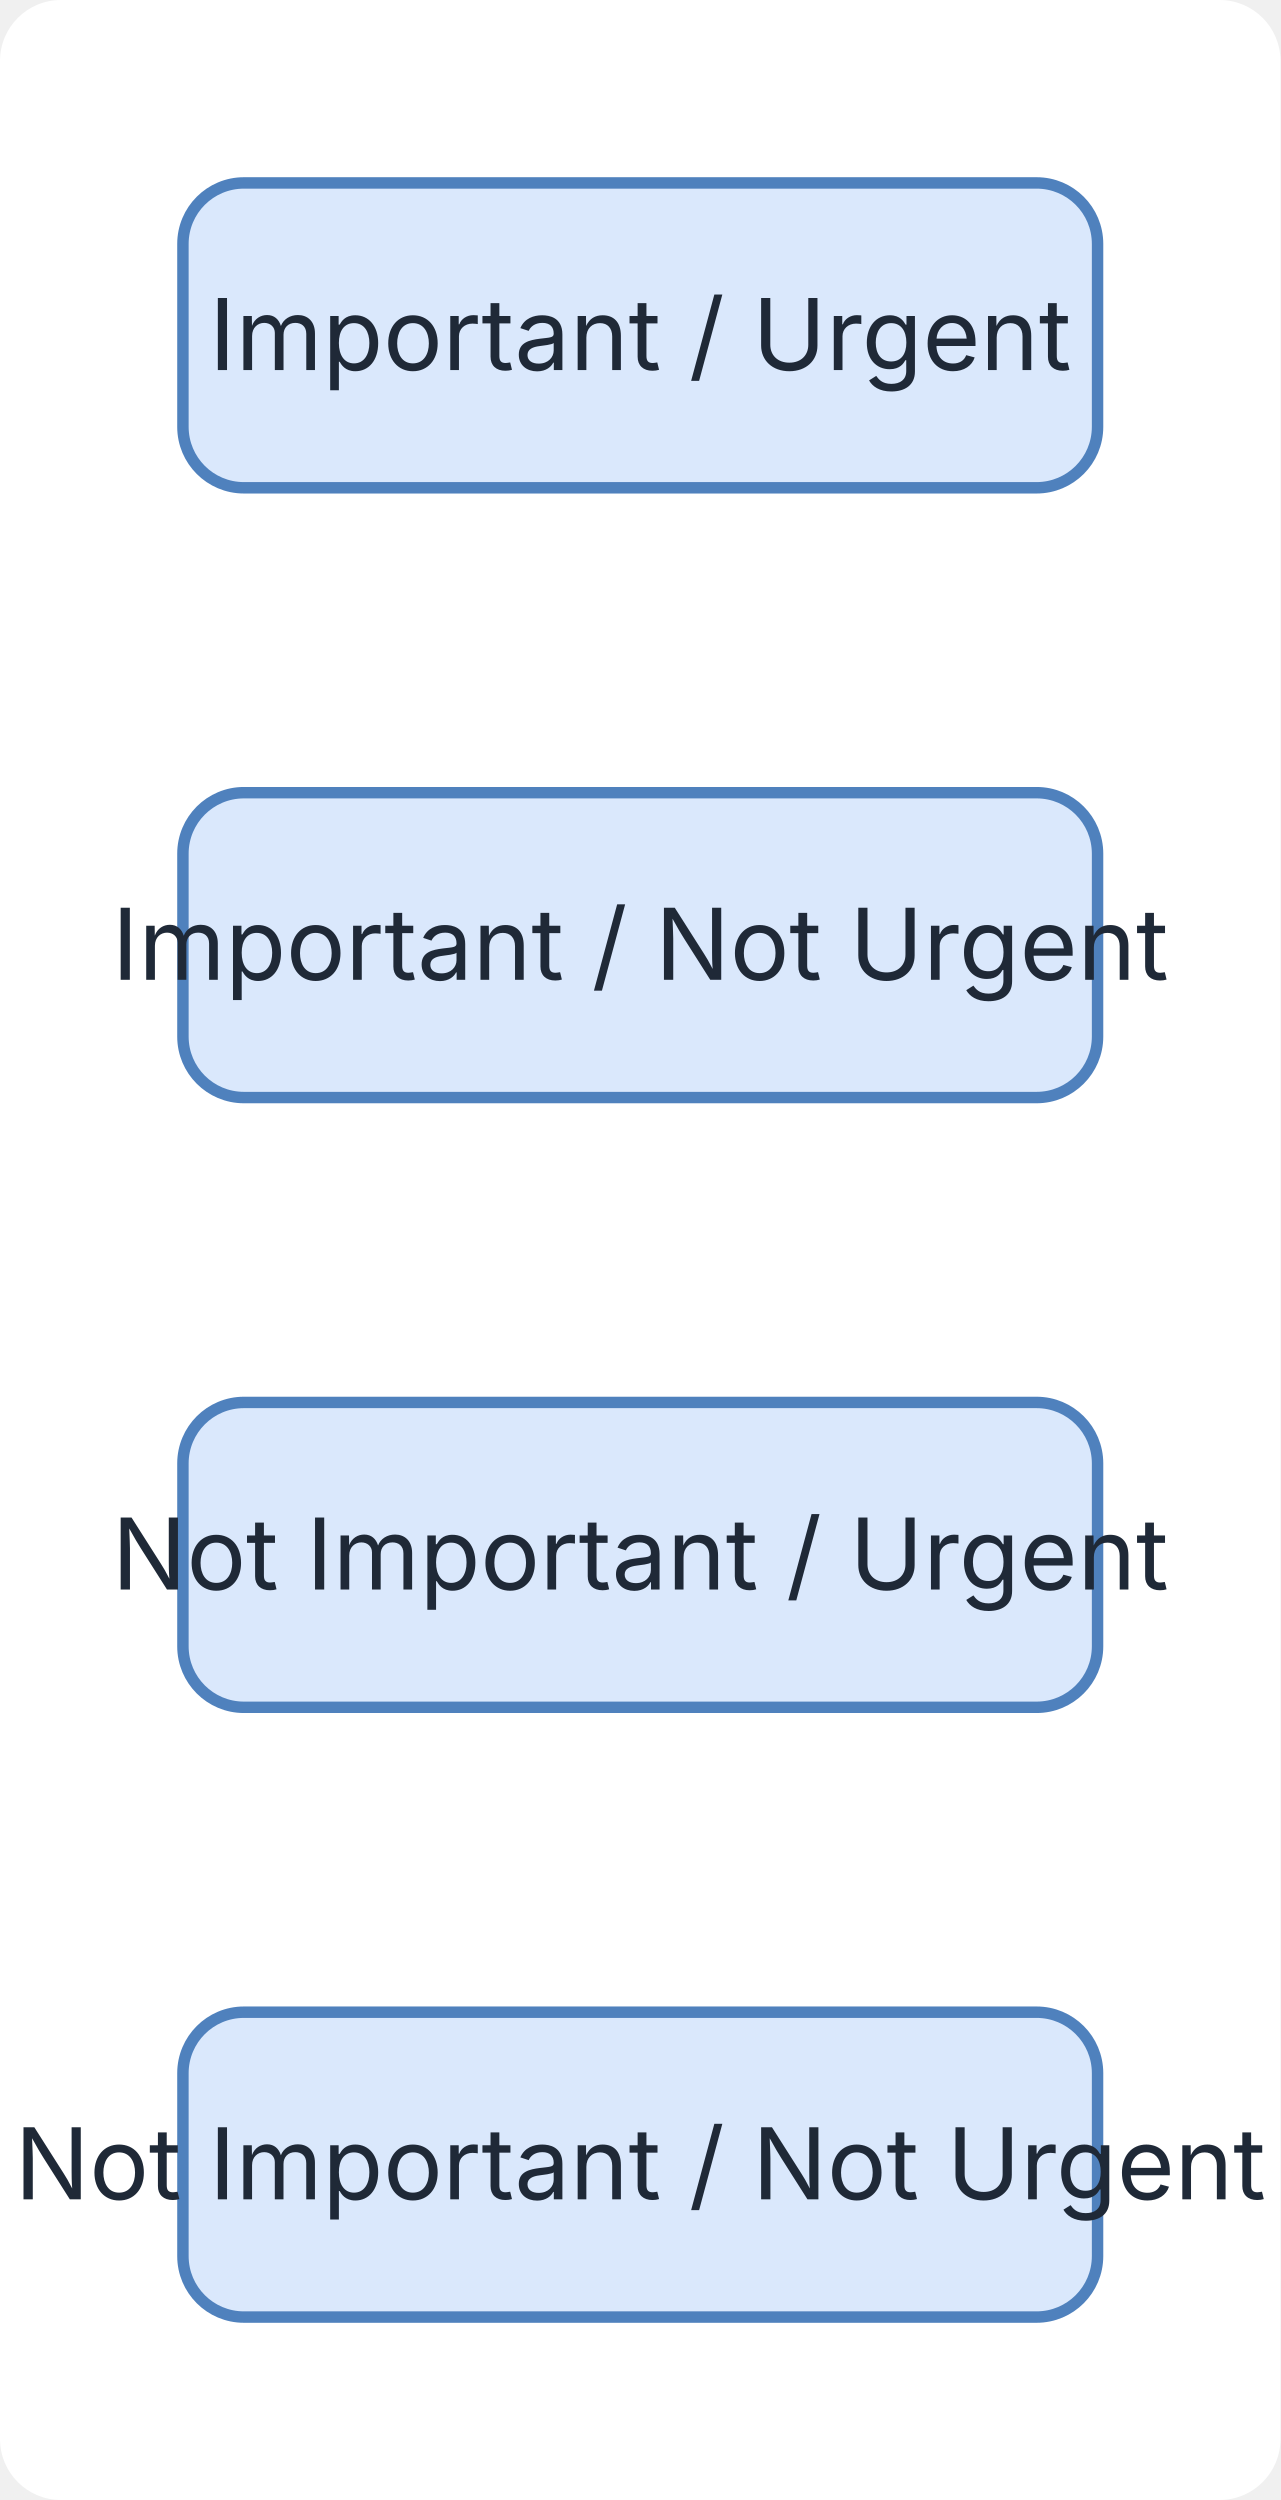
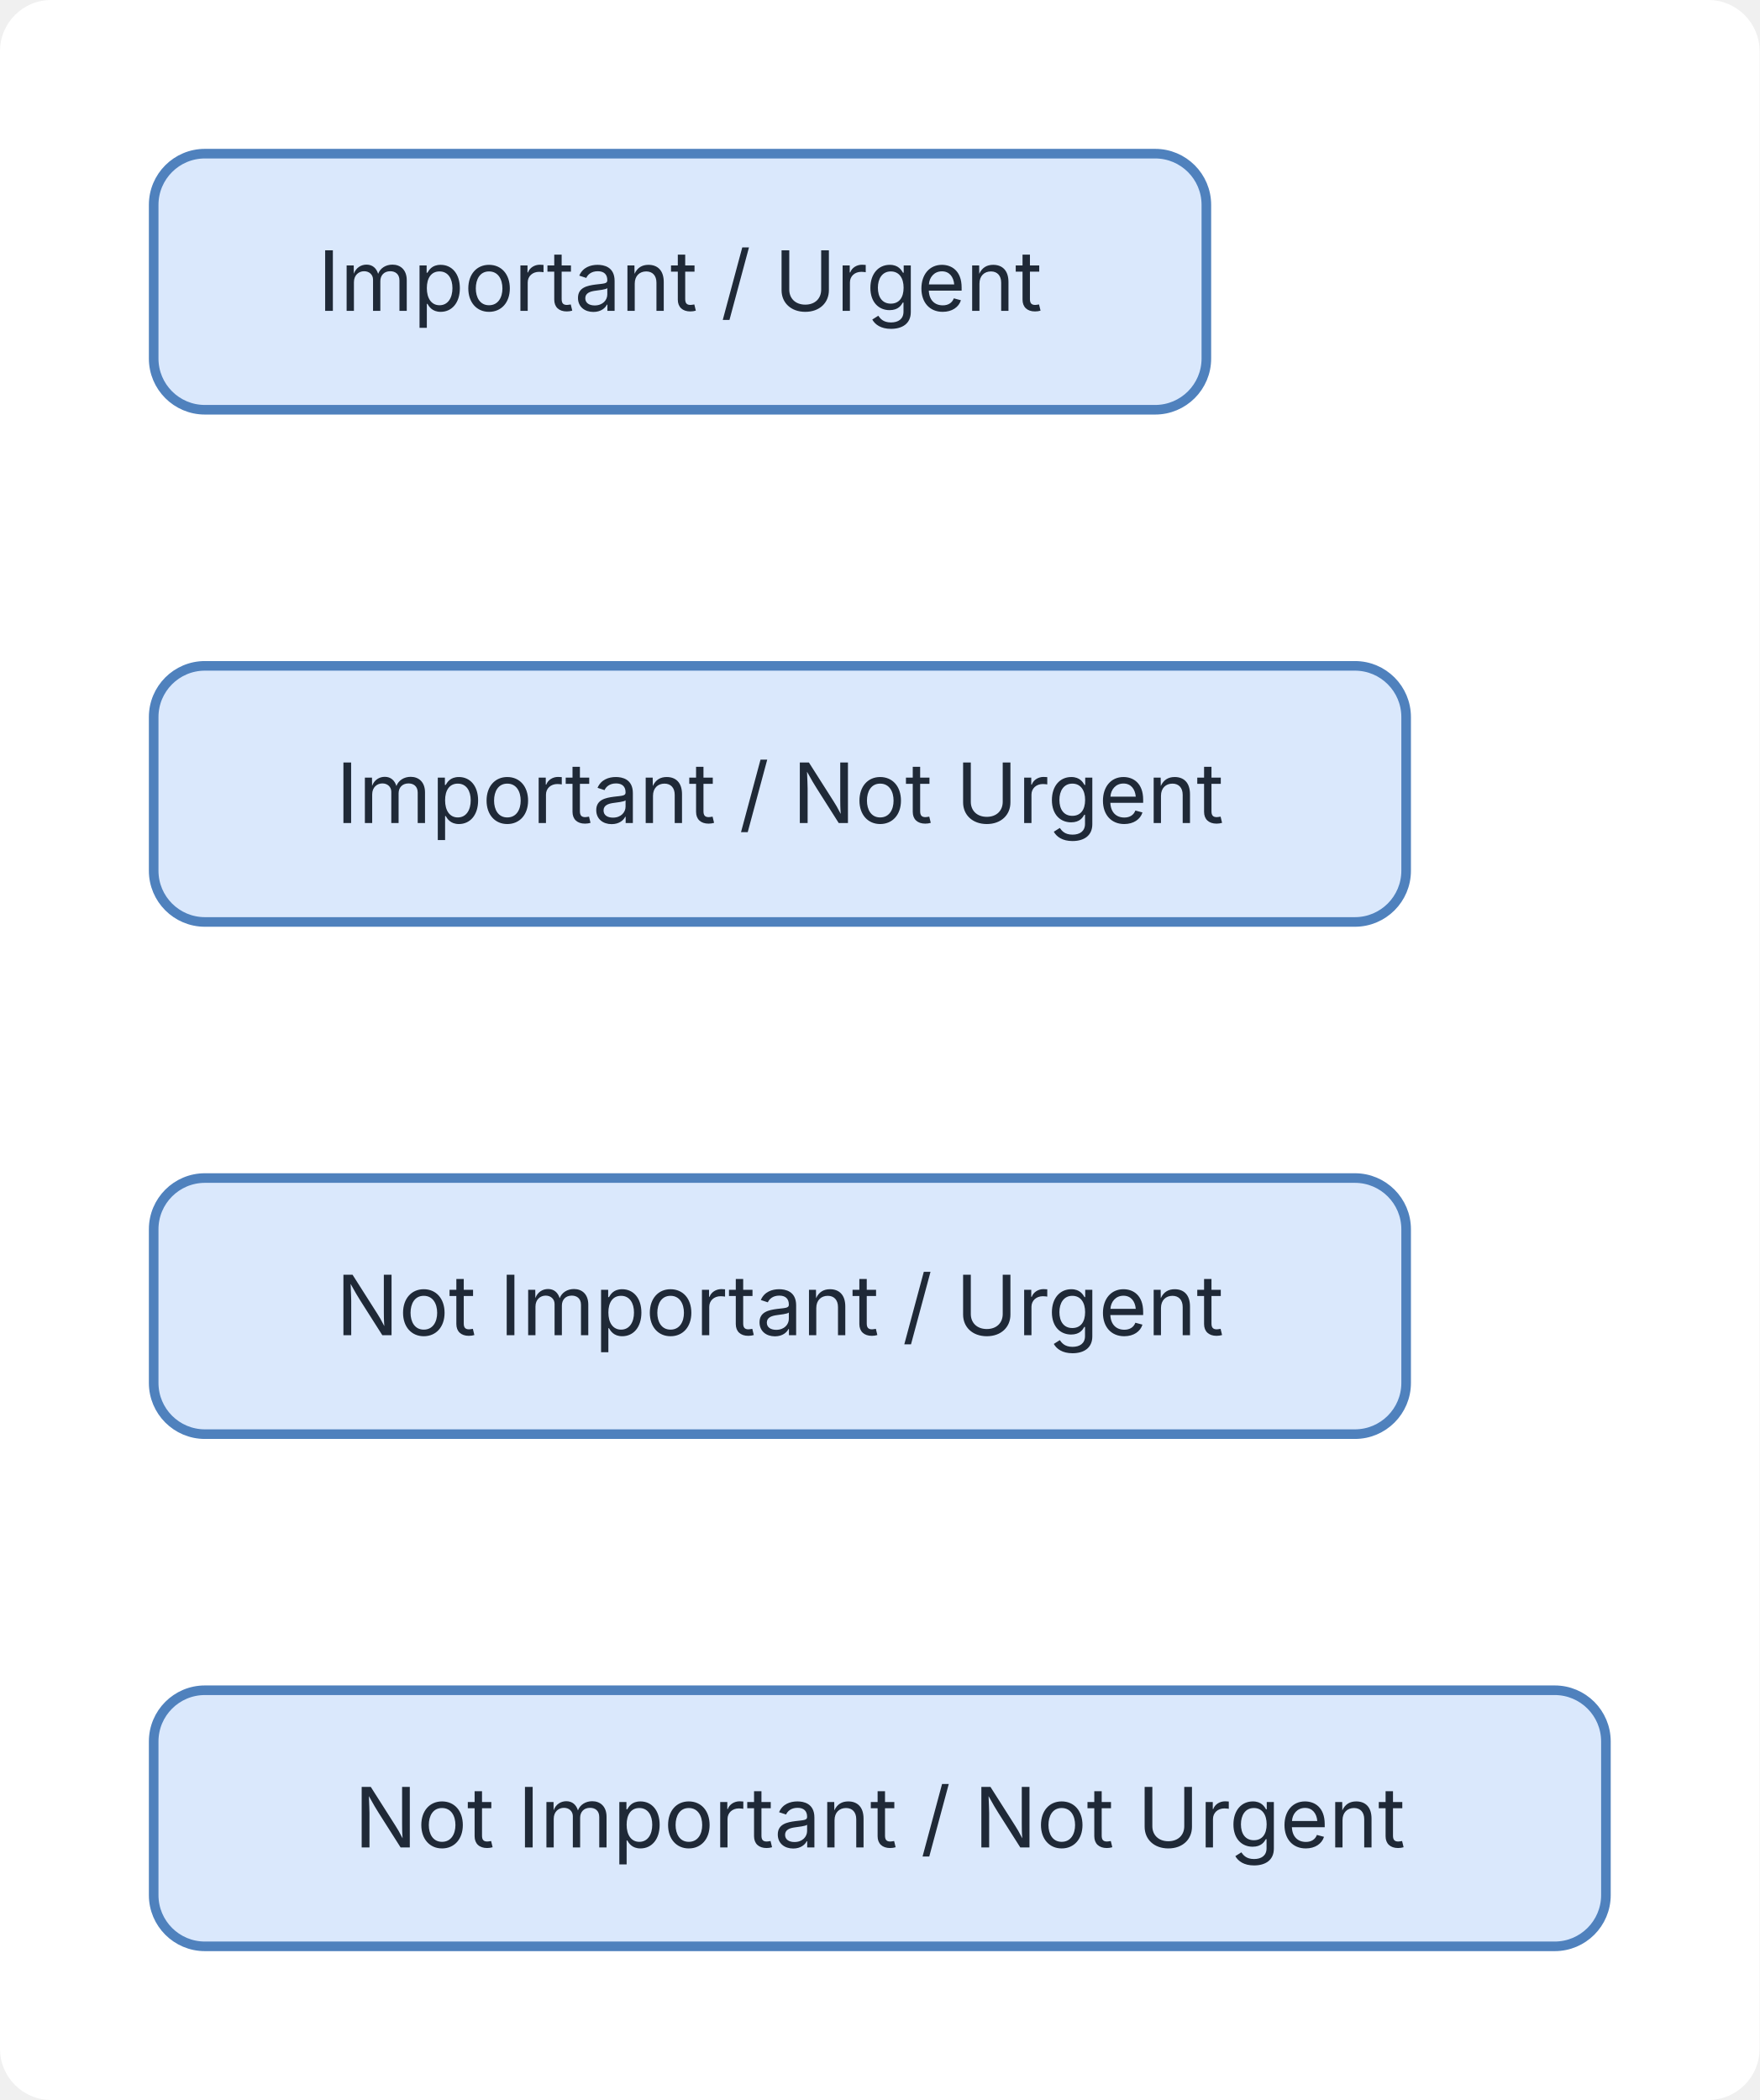
- <svg xmlns="http://www.w3.org/2000/svg" width="168.00" height="328.00" viewBox="0 0 168.00 328.00">
+ <svg xmlns="http://www.w3.org/2000/svg" width="274.80" height="328.00" viewBox="0 0 274.80 328.00">
  <defs>
    <marker id="arrowhead" markerWidth="10" markerHeight="7" refX="9" refY="3.5" orient="auto">
      <polygon points="0 0, 10 3.5, 0 7" fill="#555555" />
    </marker>
  </defs>
-   <rect width="168.00" height="328.00" fill="#FFFFFF" rx="8.00" ry="8.00" />
+   <rect width="274.80" height="328.00" fill="#FFFFFF" rx="8.00" ry="8.00" />
  <g transform="translate(24.00,24.00)">
-     <rect width="120.00" height="40.00" rx="8.00" ry="8.00" fill="#DAE8FC" stroke="#4F81BD" stroke-width="1.50" />
-     <text x="60.00" y="24.55" text-anchor="middle" font-family="&quot;Segoe UI&quot;, Inter, Arial, sans-serif" font-size="13.00" fill="#1F2937">Important / Urgent</text>
+     <rect width="164.40" height="40.00" rx="8.00" ry="8.00" fill="#DAE8FC" stroke="#4F81BD" stroke-width="1.50" />
+     <text x="82.20" y="24.55" text-anchor="middle" font-family="&quot;Segoe UI&quot;, Inter, Arial, sans-serif" font-size="13.00" fill="#1F2937">Important / Urgent</text>
  </g>
  <g transform="translate(24.00,104.00)">
-     <rect width="120.00" height="40.00" rx="8.00" ry="8.00" fill="#DAE8FC" stroke="#4F81BD" stroke-width="1.50" />
-     <text x="60.00" y="24.55" text-anchor="middle" font-family="&quot;Segoe UI&quot;, Inter, Arial, sans-serif" font-size="13.00" fill="#1F2937">Important / Not Urgent</text>
+     <rect width="195.60" height="40.00" rx="8.00" ry="8.00" fill="#DAE8FC" stroke="#4F81BD" stroke-width="1.50" />
+     <text x="97.80" y="24.55" text-anchor="middle" font-family="&quot;Segoe UI&quot;, Inter, Arial, sans-serif" font-size="13.00" fill="#1F2937">Important / Not Urgent</text>
  </g>
  <g transform="translate(24.00,184.00)">
-     <rect width="120.00" height="40.00" rx="8.00" ry="8.00" fill="#DAE8FC" stroke="#4F81BD" stroke-width="1.50" />
-     <text x="60.00" y="24.55" text-anchor="middle" font-family="&quot;Segoe UI&quot;, Inter, Arial, sans-serif" font-size="13.00" fill="#1F2937">Not Important / Urgent</text>
+     <rect width="195.60" height="40.00" rx="8.00" ry="8.00" fill="#DAE8FC" stroke="#4F81BD" stroke-width="1.50" />
+     <text x="97.80" y="24.55" text-anchor="middle" font-family="&quot;Segoe UI&quot;, Inter, Arial, sans-serif" font-size="13.00" fill="#1F2937">Not Important / Urgent</text>
  </g>
  <g transform="translate(24.00,264.00)">
-     <rect width="120.00" height="40.00" rx="8.00" ry="8.00" fill="#DAE8FC" stroke="#4F81BD" stroke-width="1.50" />
-     <text x="60.00" y="24.55" text-anchor="middle" font-family="&quot;Segoe UI&quot;, Inter, Arial, sans-serif" font-size="13.00" fill="#1F2937">Not Important / Not Urgent</text>
+     <rect width="226.80" height="40.00" rx="8.00" ry="8.00" fill="#DAE8FC" stroke="#4F81BD" stroke-width="1.50" />
+     <text x="113.40" y="24.55" text-anchor="middle" font-family="&quot;Segoe UI&quot;, Inter, Arial, sans-serif" font-size="13.00" fill="#1F2937">Not Important / Not Urgent</text>
  </g>
</svg>
